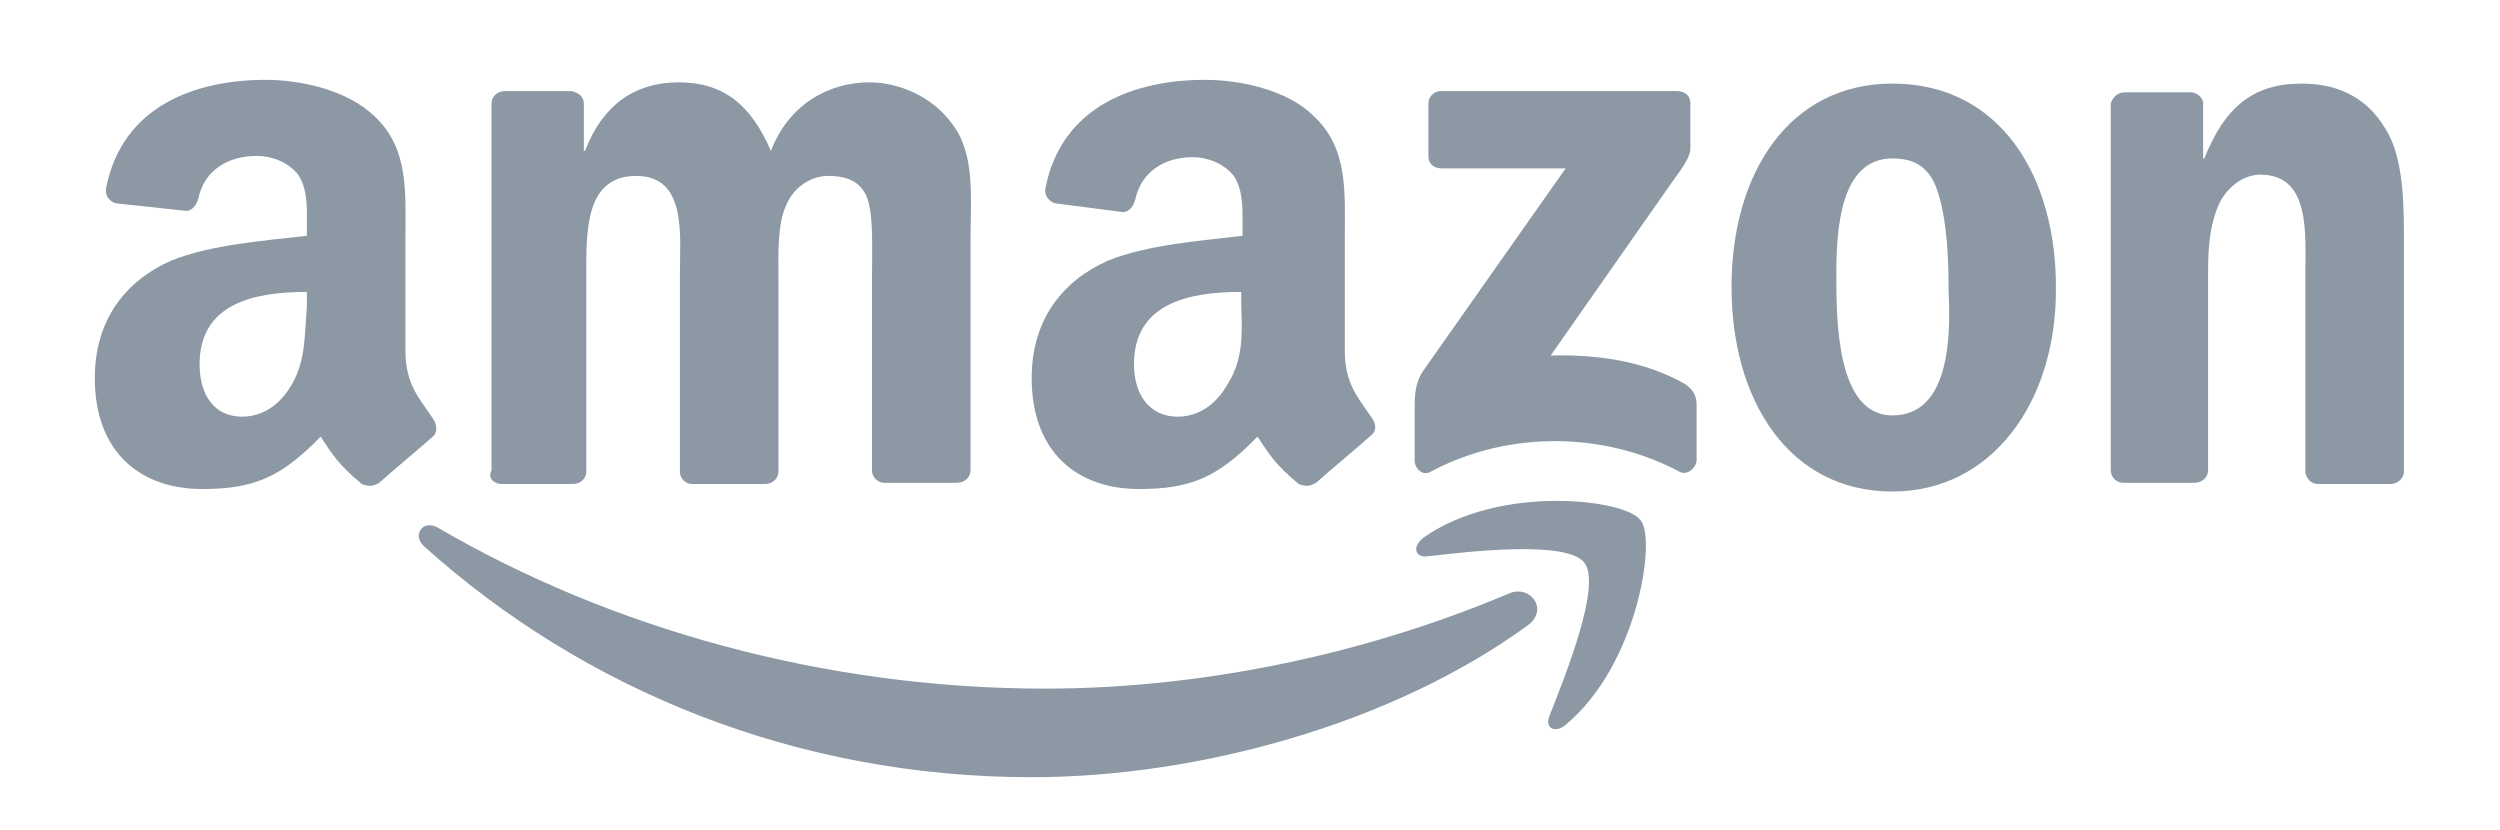
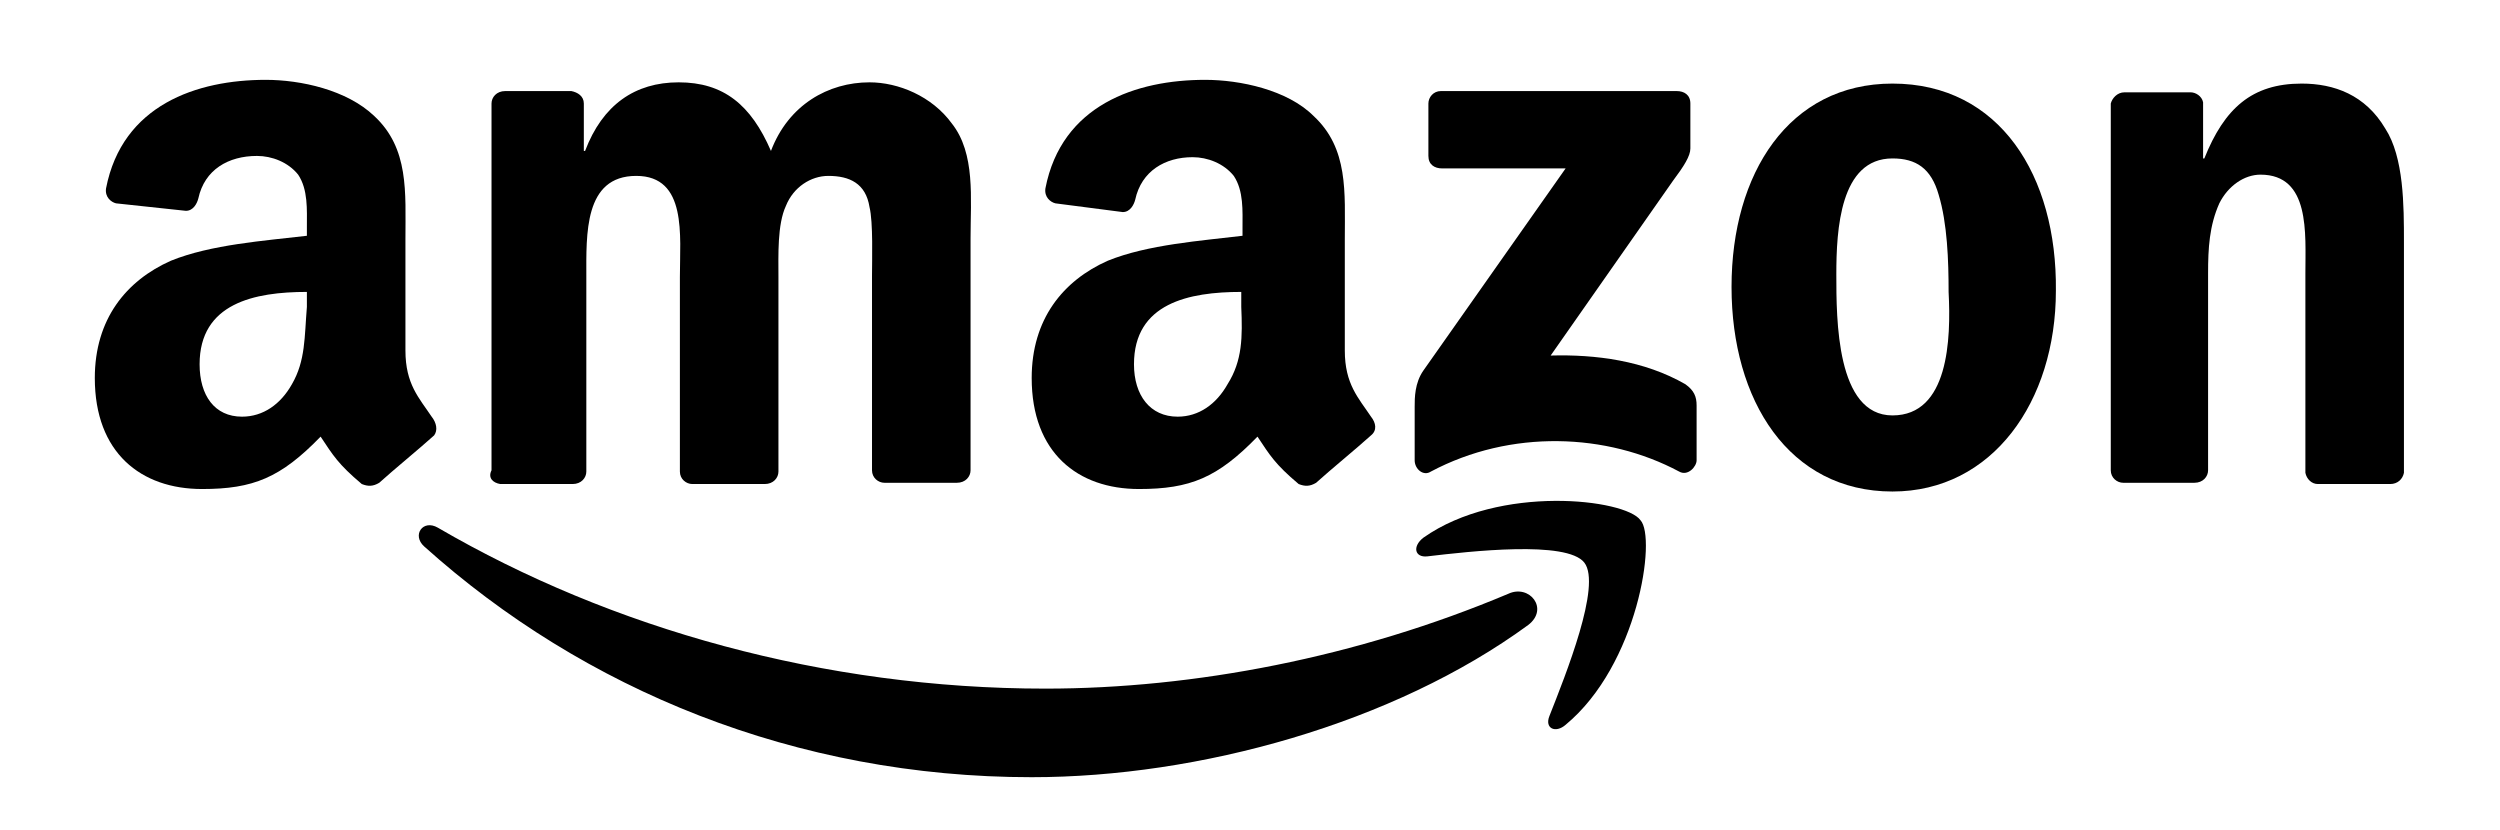
<svg xmlns="http://www.w3.org/2000/svg" x="0px" y="0px" viewBox="0 0 200.4 66.5" style="enable-background:new 0 0 200.4 66.5;" xml:space="preserve">
  <style type="text/css">
	.amazon-0{fill:#8C98A4;}
</style>
  <g>
-     <path id="arrow_1_" class="amazon-0" d="M120.9,47.6c-12.1,5.1-25.2,7.6-37.1,7.6c-17.7,0-34.8-4.8-48.7-12.9c-1.2-0.7-2.1,0.6-1.1,1.5   c12.8,11.5,29.8,18.5,48.7,18.5c13.4,0,29-4.3,39.8-12.2C124.2,48.8,122.6,46.8,120.9,47.6z" />
-     <path id="arrow" class="amazon-0" d="M114.1,43.1c-0.9,0.7-0.7,1.6,0.3,1.5c3.4-0.4,11.2-1.3,12.6,0.5c1.4,1.8-1.5,9-2.8,12.3   c-0.4,1,0.5,1.4,1.3,0.7c5.8-4.8,7.3-15,6-16.4C130.3,40,120.2,38.8,114.1,43.1z" />
-     <path id="z" class="amazon-0" d="M135.1,30.8c-3.3-1.9-7.2-2.4-10.8-2.3l9.8-14c0.9-1.2,1.4-2,1.4-2.6V8.3c0-0.7-0.5-1-1.1-1h-18.9   c-0.6,0-1,0.5-1,1v4.2l0,0c0,0.7,0.5,1,1.1,1h9.9l-11.4,16.2c-0.7,1-0.7,2.2-0.7,2.9v4.3c0,0.7,0.7,1.3,1.3,0.9   c6.4-3.4,14.1-3.1,19.9,0c0.7,0.4,1.4-0.4,1.4-0.9v-4.4C136,31.8,135.8,31.3,135.1,30.8z" />
-     <path id="m" class="amazon-0" d="M40.1,38.8h5.8c0.7,0,1.1-0.5,1.1-1V22.2c0-3.4-0.2-8.1,4-8.1c4.1,0,3.5,4.8,3.5,8.1v15.6   c0,0.6,0.5,1,1,1h5.8c0.7,0,1.1-0.5,1.1-1V22.2c0-1.7-0.1-4.2,0.6-5.7c0.6-1.5,2-2.4,3.4-2.4c1.7,0,3,0.6,3.3,2.5   c0.3,1.2,0.2,4.3,0.2,5.5v15.6c0,0.6,0.5,1,1,1h5.8c0.7,0,1.1-0.5,1.1-1V19.1c0-3.2,0.4-6.8-1.5-9.2c-1.6-2.2-4.3-3.3-6.6-3.3   c-3.3,0-6.5,1.8-7.9,5.5c-1.6-3.7-3.8-5.5-7.4-5.5c-3.5,0-6.1,1.8-7.5,5.5h-0.1V8.3c0-0.6-0.5-0.9-1-1h-5.3c-0.7,0-1.1,0.5-1.1,1   v29.4C39.1,38.3,39.5,38.7,40.1,38.8z" />
-     <path id="o" class="amazon-0" d="M151.7,6.7c-8.3,0-12.9,7.2-12.9,16.3s4.6,16.4,12.9,16.4c8,0,13.1-7.2,13.1-16.1   C164.9,14.1,160.3,6.7,151.7,6.7z M151.7,33.3c-4.5,0-4.5-7.7-4.5-11.3c0-3.6,0.3-9.3,4.5-9.3c1.9,0,3.1,0.8,3.7,2.9   c0.7,2.3,0.8,5.3,0.8,7.8C156.4,27.2,156.2,33.3,151.7,33.3z" />
-     <path id="n" class="amazon-0" d="M184.5,6.7c-4,0-6.2,2-7.8,6h-0.1V8.2c-0.1-0.5-0.6-0.8-1-0.8h-5.3c-0.6,0-1,0.5-1.1,0.9v29.4   c0,0.6,0.5,1,1,1h5.7c0.7,0,1.1-0.5,1.1-1V21.9c0-2,0.1-3.8,0.9-5.6c0.7-1.4,2-2.3,3.3-2.3c4,0,3.6,4.7,3.6,7.9v16   c0.1,0.5,0.5,0.9,1,0.9h5.8c0.6,0,1-0.4,1.1-0.9V19.4c0-2.9,0-6.8-1.5-9.1C189.6,7.6,187.1,6.7,184.5,6.7z" />
-     <path id="a_1_" class="amazon-0" d="M99.6,18.9c-3.3,0.4-7.6,0.7-10.8,2c-3.6,1.6-6.1,4.7-6.1,9.4c0,6,3.7,8.9,8.6,8.9   c4.1,0,6.3-0.9,9.5-4.2c1,1.5,1.4,2.2,3.3,3.8c0.5,0.2,0.9,0.2,1.4-0.1l0,0c1.1-1,3.3-2.8,4.4-3.8c0.5-0.4,0.4-1,0-1.5   c-1-1.5-2.1-2.6-2.1-5.3v-8.9c0-3.8,0.3-7.3-2.5-9.9c-2.1-2.1-5.9-2.9-8.7-2.9c-5.5,0-11.5,2-12.8,8.7c-0.1,0.7,0.4,1.1,0.8,1.2   L90,17c0.6,0,0.9-0.6,1-1c0.5-2.3,2.4-3.4,4.6-3.4c1.2,0,2.5,0.5,3.3,1.5c0.8,1.2,0.7,2.8,0.7,4.2V18.9L99.6,18.9z M98.4,30.8   c-0.9,1.6-2.3,2.6-4,2.6c-2.2,0-3.5-1.7-3.5-4.2c0-4.9,4.4-5.8,8.6-5.8v1.2C99.6,27,99.6,28.9,98.4,30.8z" />
-     <path id="a" class="amazon-0" d="M34.6,33.4c-1-1.5-2.1-2.6-2.1-5.3v-8.9c0-3.8,0.3-7.3-2.5-9.9c-2.2-2.1-5.9-2.9-8.7-2.9   c-5.5,0-11.5,2-12.8,8.7c-0.1,0.7,0.4,1.1,0.8,1.2l5.6,0.6c0.6,0,0.9-0.6,1-1c0.5-2.3,2.4-3.4,4.7-3.4c1.2,0,2.5,0.5,3.3,1.5   c0.8,1.2,0.7,2.8,0.7,4.2v0.7c-3.4,0.4-7.7,0.7-10.9,2c-3.6,1.6-6.1,4.7-6.1,9.4c0,6,3.7,8.9,8.6,8.9c4.1,0,6.3-0.9,9.5-4.2   c1,1.5,1.4,2.2,3.3,3.8c0.5,0.2,0.9,0.2,1.4-0.1l0,0c1.1-1,3.3-2.8,4.4-3.8C35.1,34.5,35,33.9,34.6,33.4z M23.4,30.8   c-0.9,1.6-2.3,2.6-4,2.6c-2.2,0-3.4-1.7-3.4-4.2c0-4.9,4.4-5.8,8.6-5.8v1.2C24.4,27,24.5,28.9,23.4,30.8z" />
+     <path id="arrow_1_" className="amazon-0" d="M120.9,47.6c-12.1,5.1-25.2,7.6-37.1,7.6c-17.7,0-34.8-4.8-48.7-12.9c-1.2-0.7-2.1,0.6-1.1,1.5   c12.8,11.5,29.8,18.5,48.7,18.5c13.4,0,29-4.3,39.8-12.2C124.2,48.8,122.6,46.8,120.9,47.6z" />
+     <path id="arrow" className="amazon-0" d="M114.1,43.1c-0.9,0.7-0.7,1.6,0.3,1.5c3.4-0.4,11.2-1.3,12.6,0.5c1.4,1.8-1.5,9-2.8,12.3   c-0.4,1,0.5,1.4,1.3,0.7c5.8-4.8,7.3-15,6-16.4C130.3,40,120.2,38.8,114.1,43.1z" />
+     <path id="z" className="amazon-0" d="M135.1,30.8c-3.3-1.9-7.2-2.4-10.8-2.3l9.8-14c0.9-1.2,1.4-2,1.4-2.6V8.3c0-0.7-0.5-1-1.1-1h-18.9   c-0.6,0-1,0.5-1,1v4.2l0,0c0,0.7,0.5,1,1.1,1h9.9l-11.4,16.2c-0.7,1-0.7,2.2-0.7,2.9v4.3c0,0.7,0.7,1.3,1.3,0.9   c6.4-3.4,14.1-3.1,19.9,0c0.7,0.4,1.4-0.4,1.4-0.9v-4.4C136,31.8,135.8,31.3,135.1,30.8z" />
+     <path id="m" className="amazon-0" d="M40.1,38.8h5.8c0.7,0,1.1-0.5,1.1-1V22.2c0-3.4-0.2-8.1,4-8.1c4.1,0,3.5,4.8,3.5,8.1v15.6   c0,0.6,0.5,1,1,1h5.8c0.7,0,1.1-0.5,1.1-1V22.2c0-1.7-0.1-4.2,0.6-5.7c0.6-1.5,2-2.4,3.4-2.4c1.7,0,3,0.6,3.3,2.5   c0.3,1.2,0.2,4.3,0.2,5.5v15.6c0,0.6,0.5,1,1,1h5.8c0.7,0,1.1-0.5,1.1-1V19.1c0-3.2,0.4-6.8-1.5-9.2c-1.6-2.2-4.3-3.3-6.6-3.3   c-3.3,0-6.5,1.8-7.9,5.5c-1.6-3.7-3.8-5.5-7.4-5.5c-3.5,0-6.1,1.8-7.5,5.5h-0.1V8.3c0-0.6-0.5-0.9-1-1h-5.3c-0.7,0-1.1,0.5-1.1,1   v29.4C39.1,38.3,39.5,38.7,40.1,38.8z" />
+     <path id="o" className="amazon-0" d="M151.7,6.7c-8.3,0-12.9,7.2-12.9,16.3s4.6,16.4,12.9,16.4c8,0,13.1-7.2,13.1-16.1   C164.9,14.1,160.3,6.7,151.7,6.7z M151.7,33.3c-4.5,0-4.5-7.7-4.5-11.3c0-3.6,0.3-9.3,4.5-9.3c1.9,0,3.1,0.8,3.7,2.9   c0.7,2.3,0.8,5.3,0.8,7.8C156.4,27.2,156.2,33.3,151.7,33.3z" />
+     <path id="n" className="amazon-0" d="M184.5,6.7c-4,0-6.2,2-7.8,6h-0.1V8.2c-0.1-0.5-0.6-0.8-1-0.8h-5.3c-0.6,0-1,0.5-1.1,0.9v29.4   c0,0.6,0.5,1,1,1h5.7c0.7,0,1.1-0.5,1.1-1V21.9c0-2,0.1-3.8,0.9-5.6c0.7-1.4,2-2.3,3.3-2.3c4,0,3.6,4.7,3.6,7.9v16   c0.1,0.5,0.5,0.9,1,0.9h5.8c0.6,0,1-0.4,1.1-0.9V19.4c0-2.9,0-6.8-1.5-9.1C189.6,7.6,187.1,6.7,184.5,6.7z" />
+     <path id="a_1_" className="amazon-0" d="M99.6,18.9c-3.3,0.4-7.6,0.7-10.8,2c-3.6,1.6-6.1,4.7-6.1,9.4c0,6,3.7,8.9,8.6,8.9   c4.1,0,6.3-0.9,9.5-4.2c1,1.5,1.4,2.2,3.3,3.8c0.5,0.2,0.9,0.2,1.4-0.1l0,0c1.1-1,3.3-2.8,4.4-3.8c0.5-0.4,0.4-1,0-1.5   c-1-1.5-2.1-2.6-2.1-5.3v-8.9c0-3.8,0.3-7.3-2.5-9.9c-2.1-2.1-5.9-2.9-8.7-2.9c-5.5,0-11.5,2-12.8,8.7c-0.1,0.7,0.4,1.1,0.8,1.2   L90,17c0.6,0,0.9-0.6,1-1c0.5-2.3,2.4-3.4,4.6-3.4c1.2,0,2.5,0.5,3.3,1.5c0.8,1.2,0.7,2.8,0.7,4.2V18.9L99.6,18.9z M98.4,30.8   c-0.9,1.6-2.3,2.6-4,2.6c-2.2,0-3.5-1.7-3.5-4.2c0-4.9,4.4-5.8,8.6-5.8v1.2C99.6,27,99.6,28.9,98.4,30.8z" />
+     <path id="a" className="amazon-0" d="M34.6,33.4c-1-1.5-2.1-2.6-2.1-5.3v-8.9c0-3.8,0.3-7.3-2.5-9.9c-2.2-2.1-5.9-2.9-8.7-2.9   c-5.5,0-11.5,2-12.8,8.7c-0.1,0.7,0.4,1.1,0.8,1.2l5.6,0.6c0.6,0,0.9-0.6,1-1c0.5-2.3,2.4-3.4,4.7-3.4c1.2,0,2.5,0.5,3.3,1.5   c0.8,1.2,0.7,2.8,0.7,4.2v0.7c-3.4,0.4-7.7,0.7-10.9,2c-3.6,1.6-6.1,4.7-6.1,9.4c0,6,3.7,8.9,8.6,8.9c4.1,0,6.3-0.9,9.5-4.2   c1,1.5,1.4,2.2,3.3,3.8c0.5,0.2,0.9,0.2,1.4-0.1l0,0c1.1-1,3.3-2.8,4.4-3.8C35.1,34.5,35,33.9,34.6,33.4z M23.4,30.8   c-0.9,1.6-2.3,2.6-4,2.6c-2.2,0-3.4-1.7-3.4-4.2c0-4.9,4.4-5.8,8.6-5.8v1.2C24.4,27,24.5,28.9,23.4,30.8z" />
  </g>
</svg>
